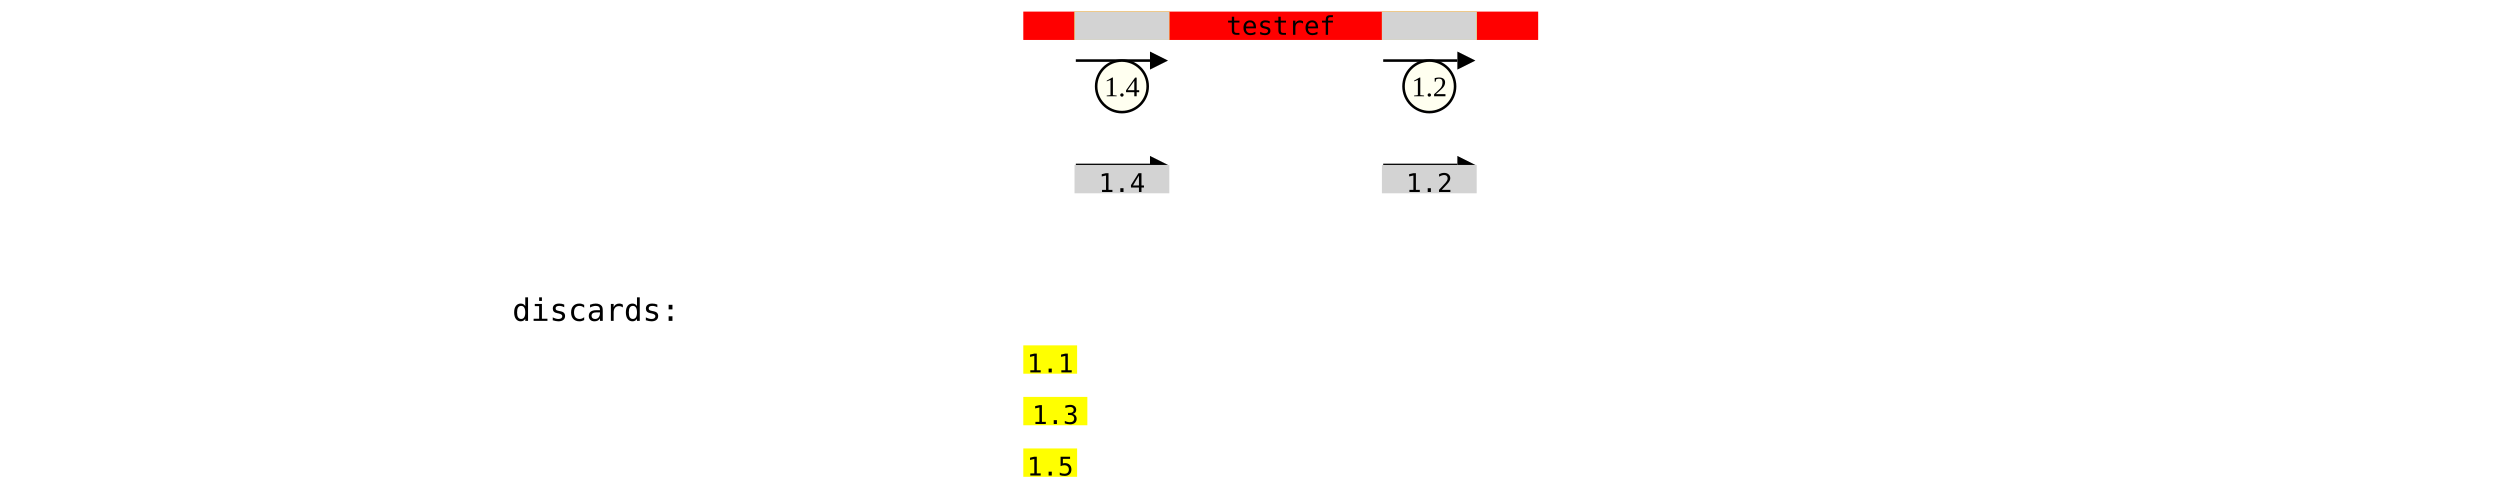
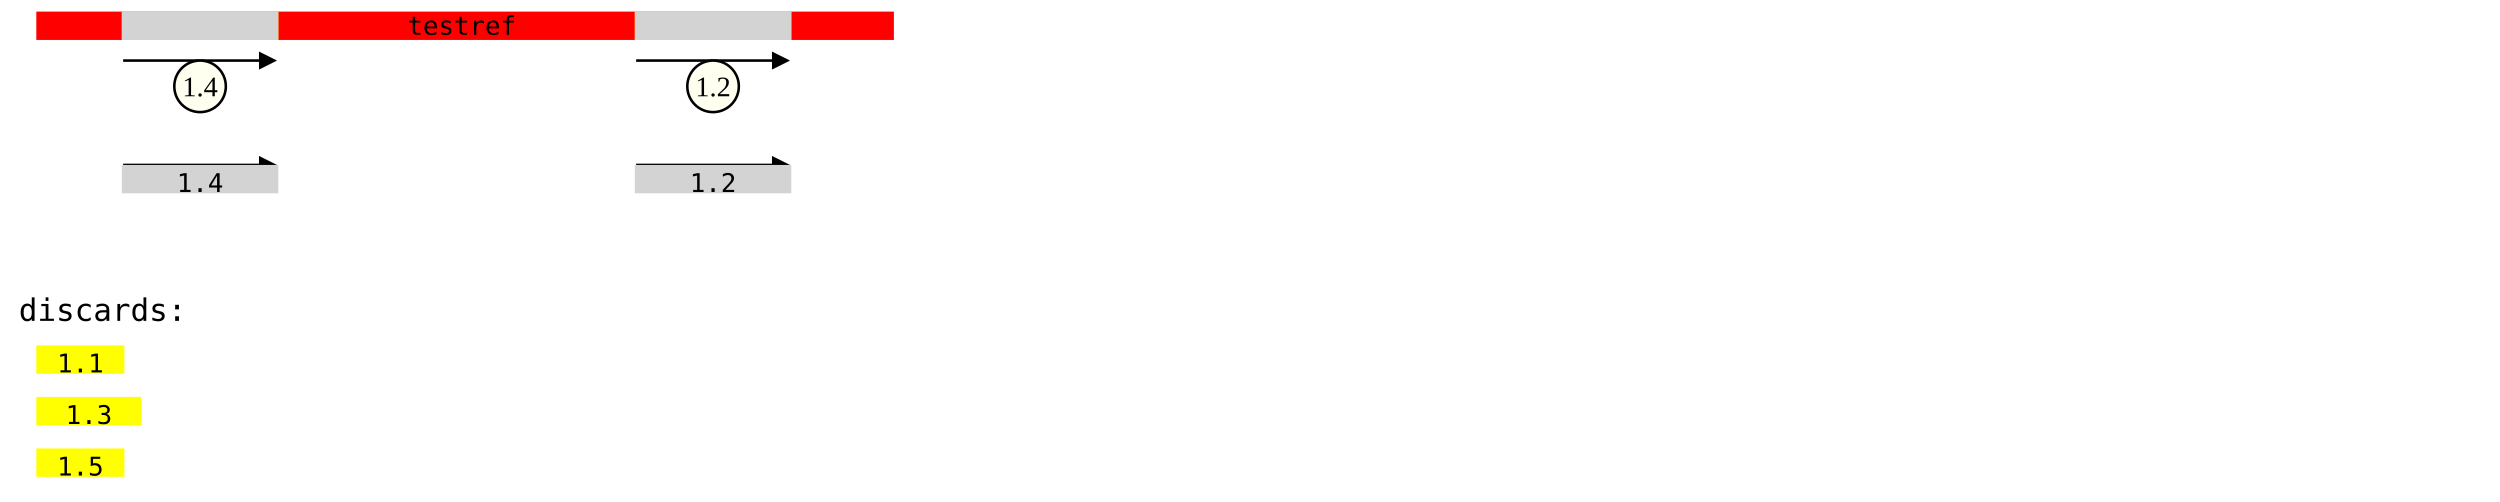
<svg xmlns="http://www.w3.org/2000/svg" width="970.0" height="194.5" viewBox="0.0 -194.5 970.0 194.5">
  <defs>
</defs>
  <g transform="translate(0 -179.5)">
    <g transform="translate(0.0 0)">
-       <rect x="397.541" y="-10" width="198.77" height="10" fill="red" stroke="red" />
+       <rect x="14.596" y="-10" width="331.737" height="10" fill="red" stroke="red" />
    </g>
    <g transform="translate(0.0 0)">
-       <rect x="417.418" y="-10" width="35.779" height="10" fill="yellow" stroke="yellow" />
+       <rect x="47.77" y="-10" width="59.713" height="10" fill="yellow" stroke="yellow" />
    </g>
    <g transform="translate(0.0 0)">
-       <rect x="536.68" y="-10" width="35.779" height="10" fill="yellow" stroke="yellow" />
+       <rect x="246.813" y="-10" width="59.713" height="10" fill="yellow" stroke="yellow" />
    </g>
    <g transform="translate(0.0 0)">
-       <rect x="417.418" y="-10" width="35.779" height="10" fill="lightgray" stroke="lightgray" />
+       <rect x="47.77" y="-10" width="59.713" height="10" fill="lightgray" stroke="lightgray" />
    </g>
    <g transform="translate(0.0 0)">
-       <rect x="536.68" y="-10" width="35.779" height="10" fill="lightgray" stroke="lightgray" />
+       <rect x="246.813" y="-10" width="59.713" height="10" fill="lightgray" stroke="lightgray" />
    </g>
  </g>
  <g transform="translate(0.0 -181.0)">
-     <rect x="496.926" y="11.5" width="0.0" height="-11.5" fill="transparent" stroke="transparent" />
-     <g transform="translate(496.9262 0)">
+     <rect x="179.138" y="11.5" width="0.0" height="-11.5" fill="transparent" stroke="transparent" />
+     <g transform="translate(179.1382 0)">
      <text x="0" y="0" font-size="10" font-family="monospace" text-anchor="middle">testref</text>
    </g>
  </g>
  <g transform="translate(0 -151.0)">
    <g transform="translate(0.0 0)">
-       <path d="M417.418,-20.0 L446.197,-20.0" stroke="black" />
-       <circle cx="435.307" cy="-10.0" r="10.0" fill="ivory" stroke="black" />
-       <path d="M453.197,-20.0 L446.197,-23.5 L446.197,-16.5 L453.197,-20.0" fill="black" />
-       <text x="435.307" y="-10.0" font-size="11.0" text-anchor="middle" dy="0.35em">1.4</text>
+       <path d="M47.77,-20.0 L100.483,-20.0" stroke="black" />
+       <circle cx="77.627" cy="-10.0" r="10.0" fill="ivory" stroke="black" />
+       <path d="M107.483,-20.0 L100.483,-23.5 L100.483,-16.5 L107.483,-20.0" fill="black" />
+       <text x="77.627" y="-10.0" font-size="11.0" text-anchor="middle" dy="0.35em">1.4</text>
    </g>
    <g transform="translate(0.0 0)">
-       <path d="M536.68,-20.0 L565.459,-20.0" stroke="black" />
-       <circle cx="554.57" cy="-10.0" r="10.0" fill="ivory" stroke="black" />
-       <path d="M572.459,-20.0 L565.459,-23.5 L565.459,-16.5 L572.459,-20.0" fill="black" />
-       <text x="554.57" y="-10.0" font-size="11.0" text-anchor="middle" dy="0.35em">1.2</text>
+       <path d="M246.813,-20.0 L299.525,-20.0" stroke="black" />
+       <circle cx="276.669" cy="-10.0" r="10.0" fill="ivory" stroke="black" />
+       <path d="M306.525,-20.0 L299.525,-23.5 L299.525,-16.5 L306.525,-20.0" fill="black" />
+       <text x="276.669" y="-10.0" font-size="11.0" text-anchor="middle" dy="0.35em">1.2</text>
    </g>
  </g>
  <g transform="translate(0 -140.0)">
    <g transform="translate(0.0 0)">
-       <path d="M417.418,9.5 L446.197,9.5" stroke="black" />
-       <path d="M453.197,9.5 L446.197,6.0 L446.197,13.0 L453.197,9.5" fill="black" />
+       <path d="M47.77,9.5 L100.483,9.5" stroke="black" />
+       <path d="M107.483,9.5 L100.483,6.0 L100.483,13.0 L107.483,9.5" fill="black" />
    </g>
    <g transform="translate(0.0 0)">
-       <path d="M536.68,9.5 L565.459,9.5" stroke="black" />
-       <path d="M572.459,9.5 L565.459,6.0 L565.459,13.0 L572.459,9.5" fill="black" />
+       <path d="M246.813,9.5 L299.525,9.5" stroke="black" />
+       <path d="M306.525,9.5 L299.525,6.0 L299.525,13.0 L306.525,9.5" fill="black" />
    </g>
  </g>
  <g transform="translate(0 -120.0)">
    <g transform="translate(0.0 0)">
-       <rect x="417.418" y="-10" width="35.779" height="10" fill="lightgrey" stroke="lightgrey" />
-       <g transform="translate(435.3074 0)">
+       <rect x="47.77" y="-10" width="59.713" height="10" fill="lightgrey" stroke="lightgrey" />
+       <g transform="translate(77.62654 0)">
        <text x="0" y="0" font-size="10" font-family="monospace" text-anchor="middle">1.4</text>
      </g>
    </g>
    <g transform="translate(0.0 0)">
-       <rect x="536.68" y="-10" width="35.779" height="10" fill="lightgrey" stroke="lightgrey" />
-       <g transform="translate(554.5697 0)">
+       <rect x="246.813" y="-10" width="59.713" height="10" fill="lightgrey" stroke="lightgrey" />
+       <g transform="translate(276.6689 0)">
        <text x="0" y="0" font-size="10" font-family="monospace" text-anchor="middle">1.2</text>
      </g>
    </g>
  </g>
  <g transform="translate(0.0 -70.0)">
-     <rect x="198.77" y="-40" width="0.0" height="40" fill="lightgrey" stroke="lightgrey" />
-     <g transform="translate(198.7705 0)">
+     <rect x="7.298" y="-40" width="0.0" height="40" fill="lightgrey" stroke="lightgrey" />
+     <g transform="translate(7.298222 0)">
      <text x="0" y="0" font-size="12" font-family="monospace" text-anchor="left">discards:</text>
    </g>
  </g>
  <g transform="translate(0.0 -50.0)">
-     <rect x="397.541" y="-10" width="19.877" height="10" fill="yellow" stroke="yellow" />
-     <g transform="translate(407.4795 0)">
+     <rect x="14.596" y="-10" width="33.174" height="10" fill="yellow" stroke="yellow" />
+     <g transform="translate(31.18331 0)">
      <text x="0" y="0" font-size="10" font-family="monospace" text-anchor="middle">1.1</text>
    </g>
  </g>
  <g transform="translate(0.0 -30.0)">
-     <rect x="397.541" y="-10" width="23.852" height="10" fill="yellow" stroke="yellow" />
-     <g transform="translate(409.4672 0)">
+     <rect x="14.596" y="-10" width="39.808" height="10" fill="yellow" stroke="yellow" />
+     <g transform="translate(34.50068 0)">
      <text x="0" y="0" font-size="10" font-family="monospace" text-anchor="middle">1.3</text>
    </g>
  </g>
  <g transform="translate(0.0 -10.0)">
-     <rect x="397.541" y="-10" width="19.877" height="10" fill="yellow" stroke="yellow" />
-     <g transform="translate(407.4795 0)">
+     <rect x="14.596" y="-10" width="33.174" height="10" fill="yellow" stroke="yellow" />
+     <g transform="translate(31.18331 0)">
      <text x="0" y="0" font-size="10" font-family="monospace" text-anchor="middle">1.5</text>
    </g>
  </g>
</svg>
